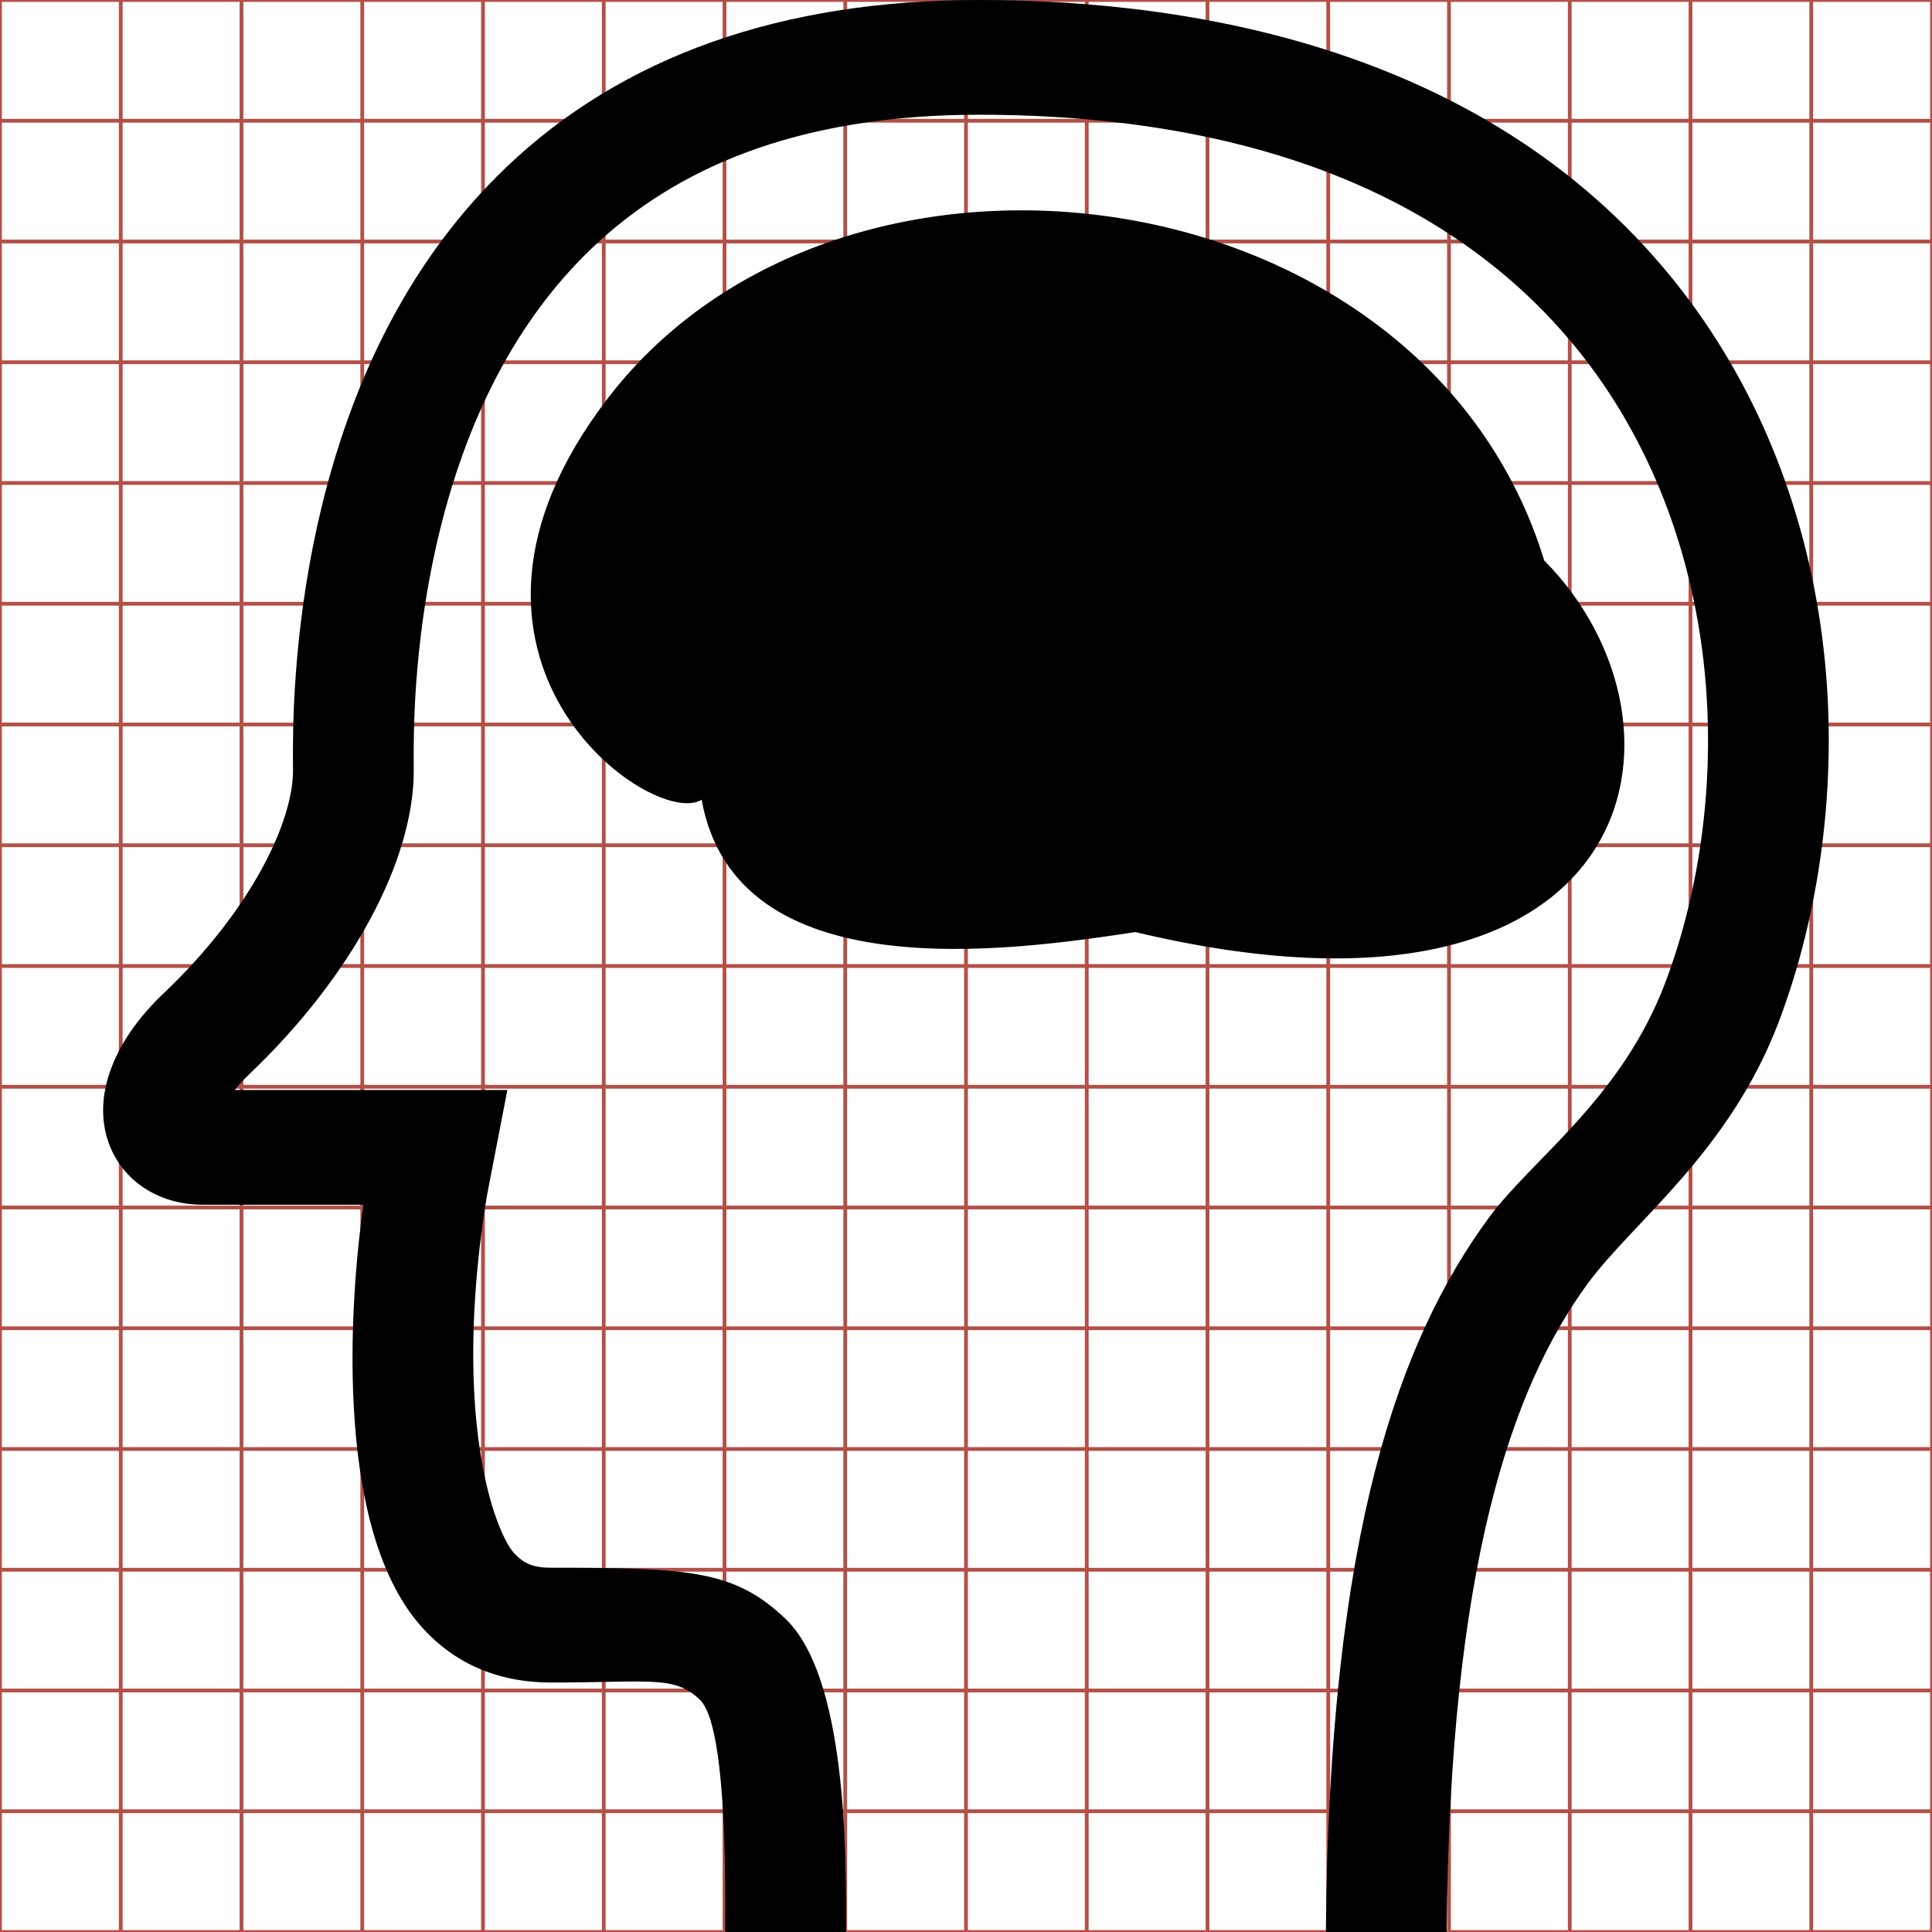
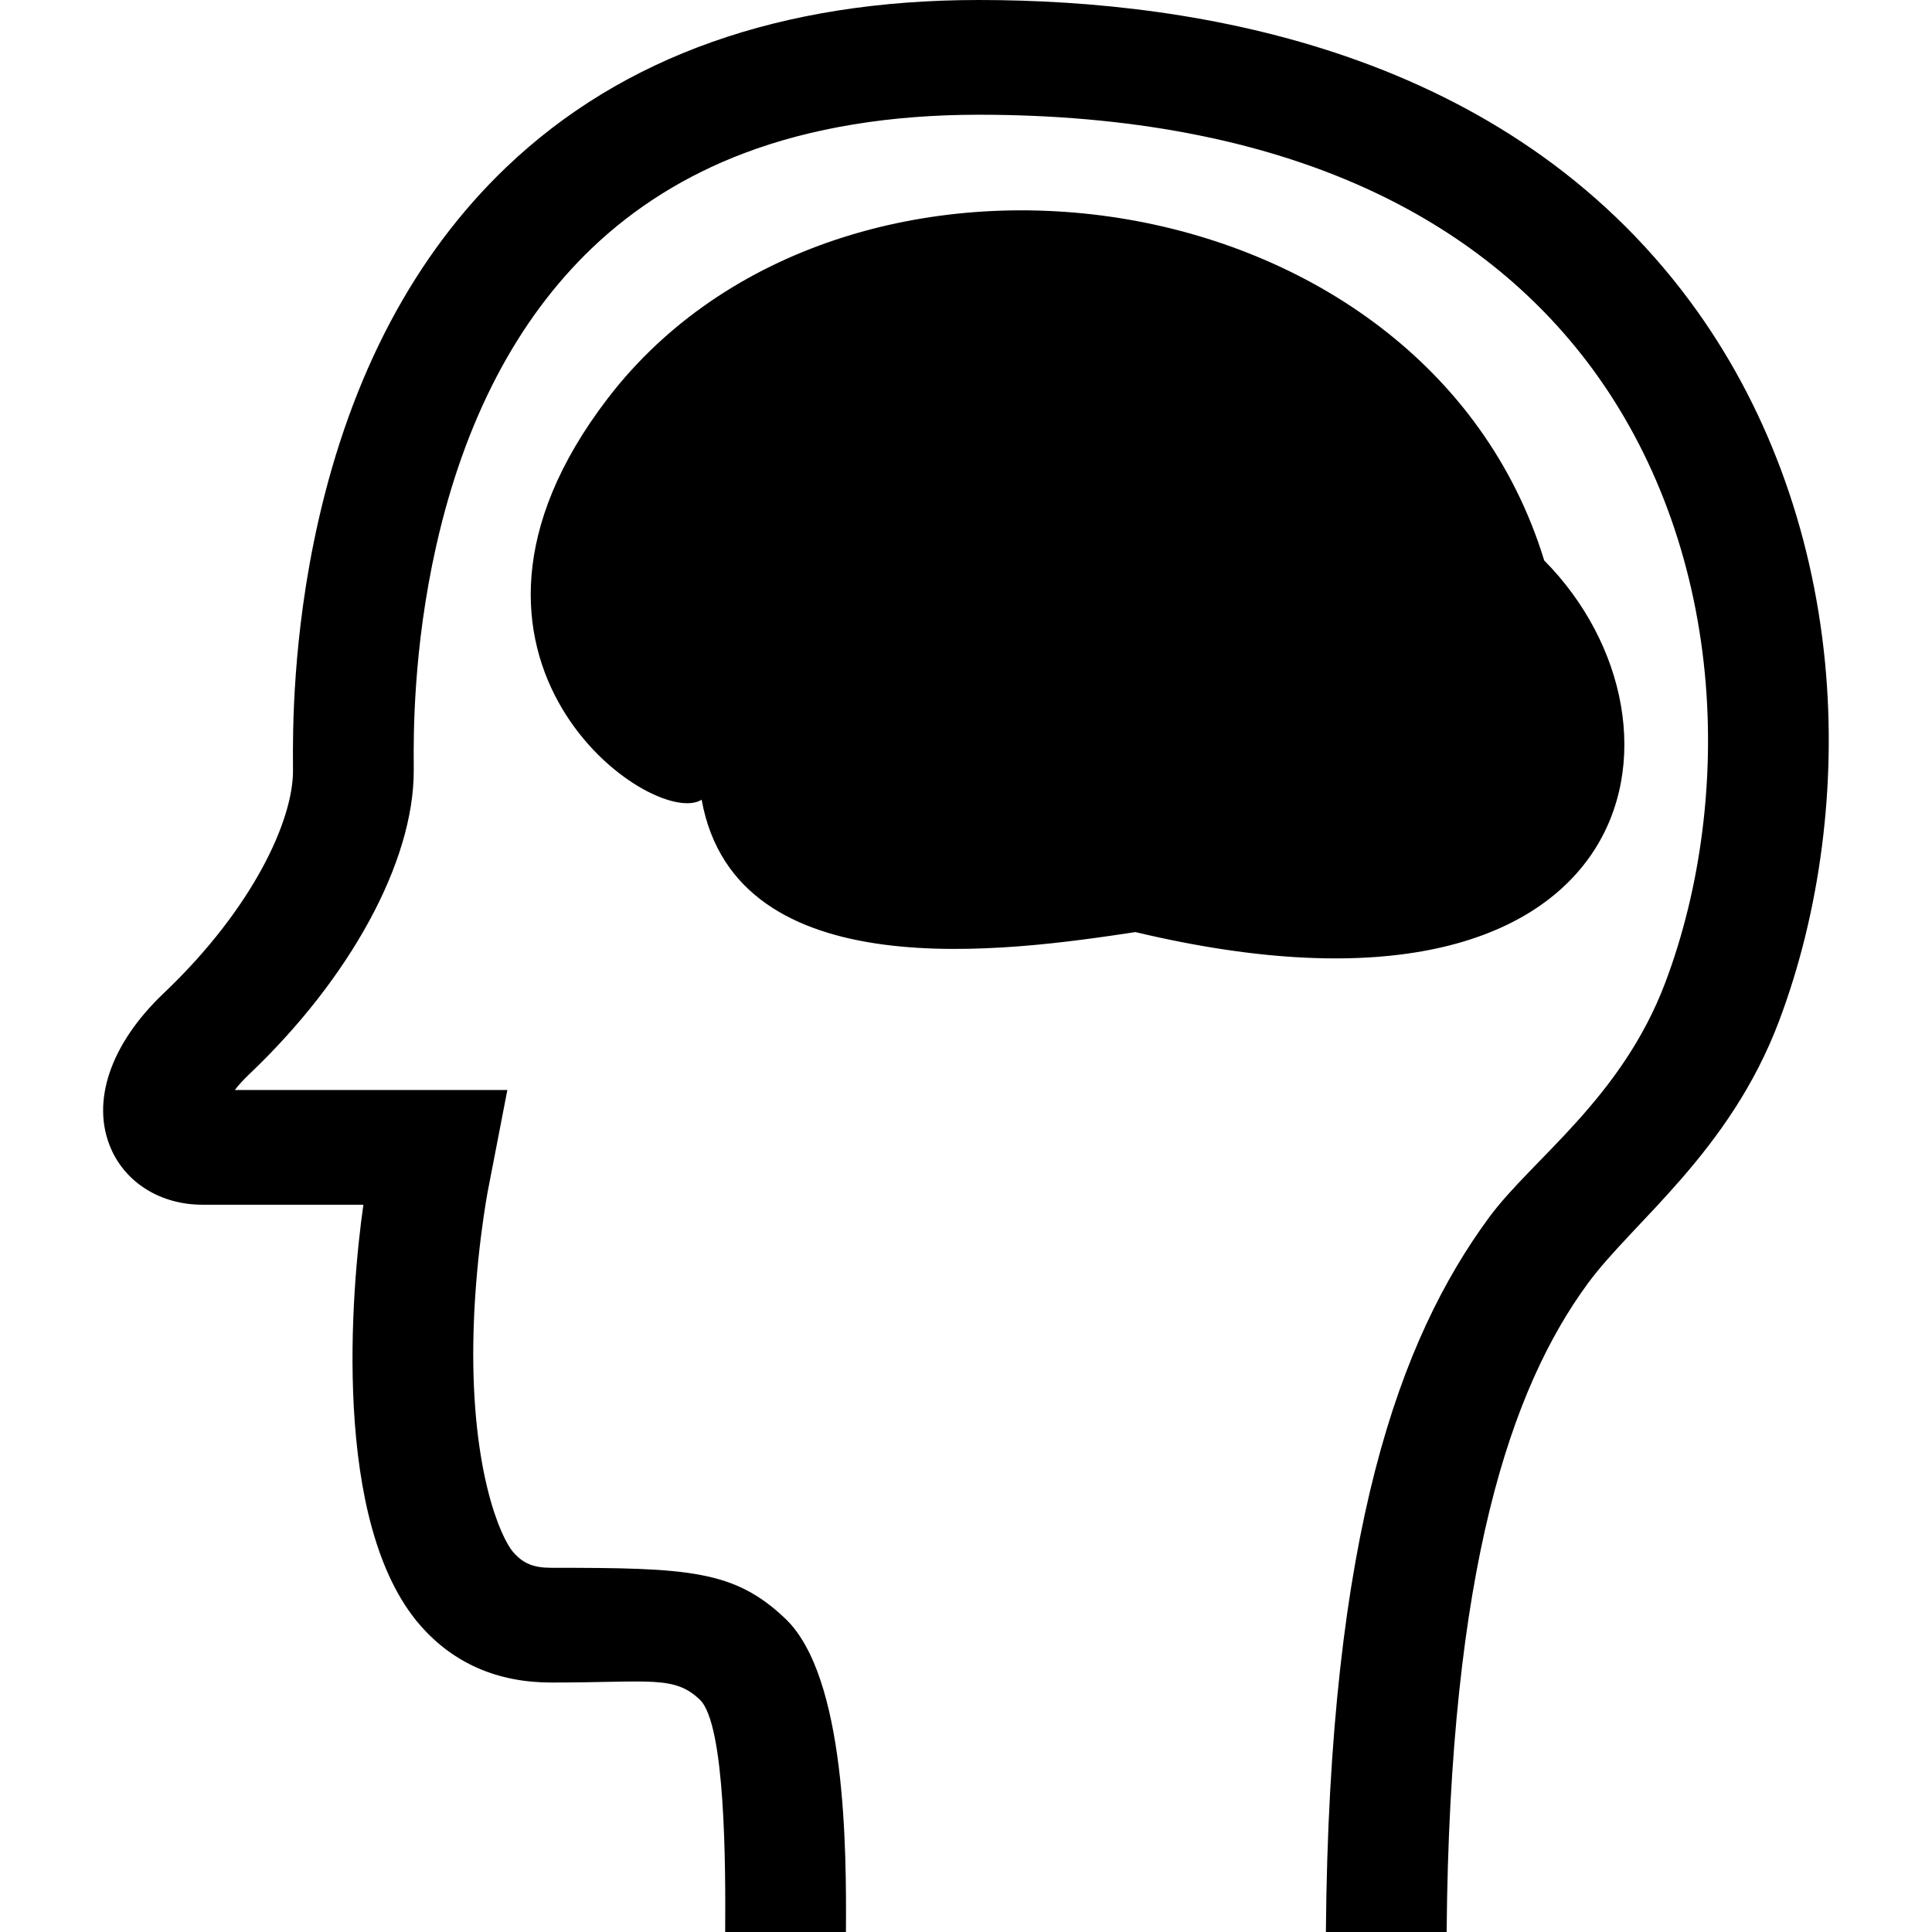
- <svg xmlns="http://www.w3.org/2000/svg" width="512" height="512" viewBox="0 0 512 512" fill="#000000">
-   <g class="svgGrid" id="svgGrid">
-     <line stroke-width="1" stroke="#B35047" x1="32" x2="32" y1="0" y2="512" />
-     <line stroke-width="1" stroke="#B35047" x1="64" x2="64" y1="0" y2="512" />
-     <line stroke-width="1" stroke="#B35047" x1="96" x2="96" y1="0" y2="512" />
-     <line stroke-width="1" stroke="#B35047" x1="128" x2="128" y1="0" y2="512" />
-     <line stroke-width="1" stroke="#B35047" x1="160" x2="160" y1="0" y2="512" />
-     <line stroke-width="1" stroke="#B35047" x1="192" x2="192" y1="0" y2="512" />
-     <line stroke-width="1" stroke="#B35047" x1="224" x2="224" y1="0" y2="512" />
-     <line stroke-width="1" stroke="#B35047" x1="256" x2="256" y1="0" y2="512" />
-     <line stroke-width="1" stroke="#B35047" x1="288" x2="288" y1="0" y2="512" />
-     <line stroke-width="1" stroke="#B35047" x1="320" x2="320" y1="0" y2="512" />
-     <line stroke-width="1" stroke="#B35047" x1="352" x2="352" y1="0" y2="512" />
-     <line stroke-width="1" stroke="#B35047" x1="384" x2="384" y1="0" y2="512" />
-     <line stroke-width="1" stroke="#B35047" x1="416" x2="416" y1="0" y2="512" />
-     <line stroke-width="1" stroke="#B35047" x1="448" x2="448" y1="0" y2="512" />
-     <line stroke-width="1" stroke="#B35047" x1="480" x2="480" y1="0" y2="512" />
-     <line stroke-width="1" stroke="#B35047" x1="0" x2="512" y1="32" y2="32" />
-     <line stroke-width="1" stroke="#B35047" x1="0" x2="512" y1="64" y2="64" />
-     <line stroke-width="1" stroke="#B35047" x1="0" x2="512" y1="96" y2="96" />
-     <line stroke-width="1" stroke="#B35047" x1="0" x2="512" y1="128" y2="128" />
-     <line stroke-width="1" stroke="#B35047" x1="0" x2="512" y1="160" y2="160" />
-     <line stroke-width="1" stroke="#B35047" x1="0" x2="512" y1="192" y2="192" />
-     <line stroke-width="1" stroke="#B35047" x1="0" x2="512" y1="224" y2="224" />
-     <line stroke-width="1" stroke="#B35047" x1="0" x2="512" y1="256" y2="256" />
-     <line stroke-width="1" stroke="#B35047" x1="0" x2="512" y1="288" y2="288" />
-     <line stroke-width="1" stroke="#B35047" x1="0" x2="512" y1="320" y2="320" />
-     <line stroke-width="1" stroke="#B35047" x1="0" x2="512" y1="352" y2="352" />
-     <line stroke-width="1" stroke="#B35047" x1="0" x2="512" y1="384" y2="384" />
-     <line stroke-width="1" stroke="#B35047" x1="0" x2="512" y1="416" y2="416" />
-     <line stroke-width="1" stroke="#B35047" x1="0" x2="512" y1="448" y2="448" />
-     <line stroke-width="1" stroke="#B35047" x1="0" x2="512" y1="480" y2="480" />
-     <rect x="0" y="0" width="512" height="512" fill="none" stroke-width="1" stroke="#B35047" />
-   </g>
-   <path d="M 409.229,148.523 C 452.646,192.37 435.608,279.131 300.902,247.012 C 267.18,252.108 195.051,262.45 185.942,211.934 C 173.126,220.029 108.311,174.537 160.983,105.677 C 223.19,24.351 377.523,44.979 409.229,148.523 ZM 111.44,430.812 C 87.711,403.741 93.114,341.487 96.304,319.265 L 53.648,319.265 C 42.692,319.265 33.405,313.571 29.409,304.406 C 24.022,292.05 29.236,276.662 43.356,263.245 C 67.044,240.736 77.648,217.417 77.648,204.292 L 77.642,202.88 C 77.588,194.453 77.426,168.812 84.316,138.281 C 93.156,99.105 109.925,67.497 134.156,44.334 C 164.931,14.917 207.05,0.00 259.343,0.00 C 318.367,0.00 398.994,13.861 447.907,79.893 C 467.85,106.816 480.214,139.928 483.662,175.652 C 486.765,207.801 482.43,241.531 471.452,270.63 C 458.384,305.271 432.801,323.771 420.817,340.092 C 400.406,367.891 384.179,415.509 383.376,511.999 L 351.375,511.999 C 352.224,405.889 370.974,354.834 394.573,322.695 C 405.947,307.201 429.703,291.189 441.329,260.371 C 450.765,235.355 454.482,206.254 451.795,178.429 C 448.858,147.997 438.466,119.976 421.739,97.394 C 406.656,77.032 386.504,61.033 361.841,49.843 C 333.413,36.945 298.928,30.405 259.343,30.405 C 235.972,30.405 215.052,33.838 197.165,40.61 C 181.792,46.429 168.229,54.894 156.852,65.769 C 137.015,84.73 123.138,111.271 115.605,144.654 C 109.448,171.939 109.594,195.086 109.642,202.692 C 109.646,203.324 109.649,203.857 109.649,204.291 C 109.649,228.325 92.918,259.153 65.985,284.745 C 64.405,286.245 63.178,287.631 62.233,288.858 L 134.456,288.858 L 129.245,315.787 C 129.213,315.957 125.76,334.303 125.438,355.492 C 124.914,389.908 132.674,407.531 136.035,411.36 C 138.673,414.366 141.402,415.483 146.104,415.483 C 182.333,415.483 194.582,416.019 208.155,428.993 C 224.268,444.395 224.317,490.332 224.183,511.999 L 192.182,511.999 C 192.289,494.863 192.295,456.964 185.46,450.429 C 178.652,443.921 172.287,445.89 146.105,445.89 C 131.873,445.89 120.21,440.817 111.44,430.812 Z" />
+ <svg xmlns="http://www.w3.org/2000/svg" width="512" height="512" viewBox="0 0 512 512" fill="#000000">CollaboratorsController<path d="M 409.229,148.523 C 452.646,192.37 435.608,279.131 300.902,247.012 C 267.18,252.108 195.051,262.45 185.942,211.934 C 173.126,220.029 108.311,174.537 160.983,105.677 C 223.19,24.351 377.523,44.979 409.229,148.523 ZM 111.44,430.812 C 87.711,403.741 93.114,341.487 96.304,319.265 L 53.648,319.265 C 42.692,319.265 33.405,313.571 29.409,304.406 C 24.022,292.05 29.236,276.662 43.356,263.245 C 67.044,240.736 77.648,217.417 77.648,204.292 L 77.642,202.88 C 77.588,194.453 77.426,168.812 84.316,138.281 C 93.156,99.105 109.925,67.497 134.156,44.334 C 164.931,14.917 207.05,0.00 259.343,0.00 C 318.367,0.00 398.994,13.861 447.907,79.893 C 467.85,106.816 480.214,139.928 483.662,175.652 C 486.765,207.801 482.43,241.531 471.452,270.63 C 458.384,305.271 432.801,323.771 420.817,340.092 C 400.406,367.891 384.179,415.509 383.376,511.999 L 351.375,511.999 C 352.224,405.889 370.974,354.834 394.573,322.695 C 405.947,307.201 429.703,291.189 441.329,260.371 C 450.765,235.355 454.482,206.254 451.795,178.429 C 448.858,147.997 438.466,119.976 421.739,97.394 C 406.656,77.032 386.504,61.033 361.841,49.843 C 333.413,36.945 298.928,30.405 259.343,30.405 C 235.972,30.405 215.052,33.838 197.165,40.61 C 181.792,46.429 168.229,54.894 156.852,65.769 C 137.015,84.73 123.138,111.271 115.605,144.654 C 109.448,171.939 109.594,195.086 109.642,202.692 C 109.646,203.324 109.649,203.857 109.649,204.291 C 109.649,228.325 92.918,259.153 65.985,284.745 C 64.405,286.245 63.178,287.631 62.233,288.858 L 134.456,288.858 L 129.245,315.787 C 129.213,315.957 125.76,334.303 125.438,355.492 C 124.914,389.908 132.674,407.531 136.035,411.36 C 138.673,414.366 141.402,415.483 146.104,415.483 C 182.333,415.483 194.582,416.019 208.155,428.993 C 224.268,444.395 224.317,490.332 224.183,511.999 L 192.182,511.999 C 192.289,494.863 192.295,456.964 185.46,450.429 C 178.652,443.921 172.287,445.89 146.105,445.89 C 131.873,445.89 120.21,440.817 111.44,430.812 Z" />
</svg>
